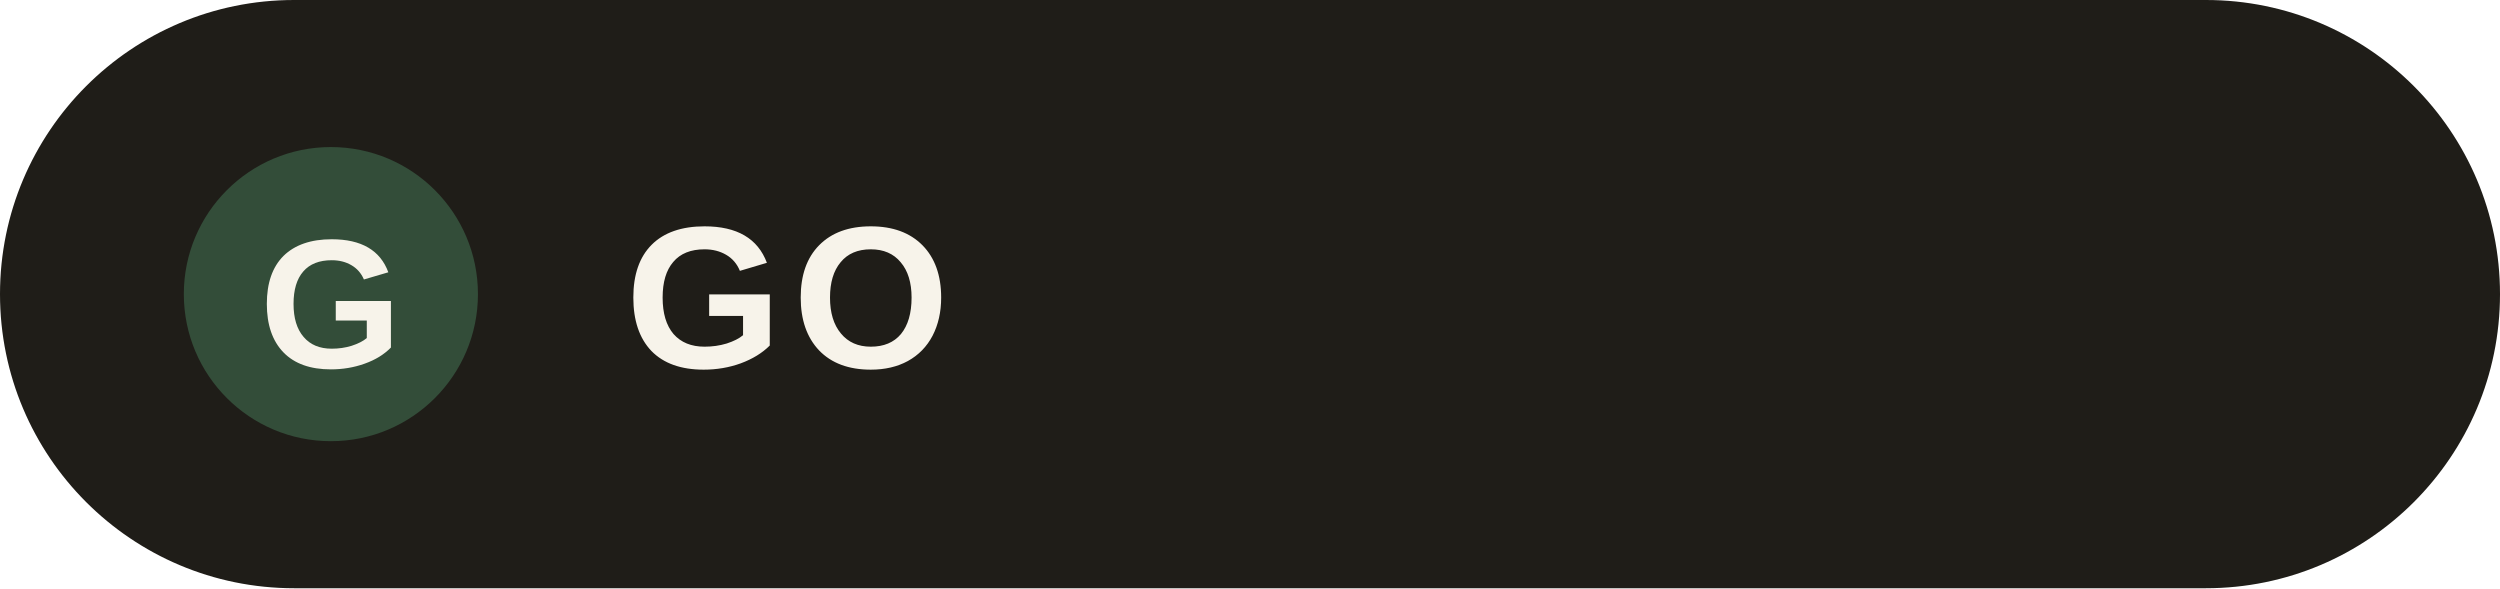
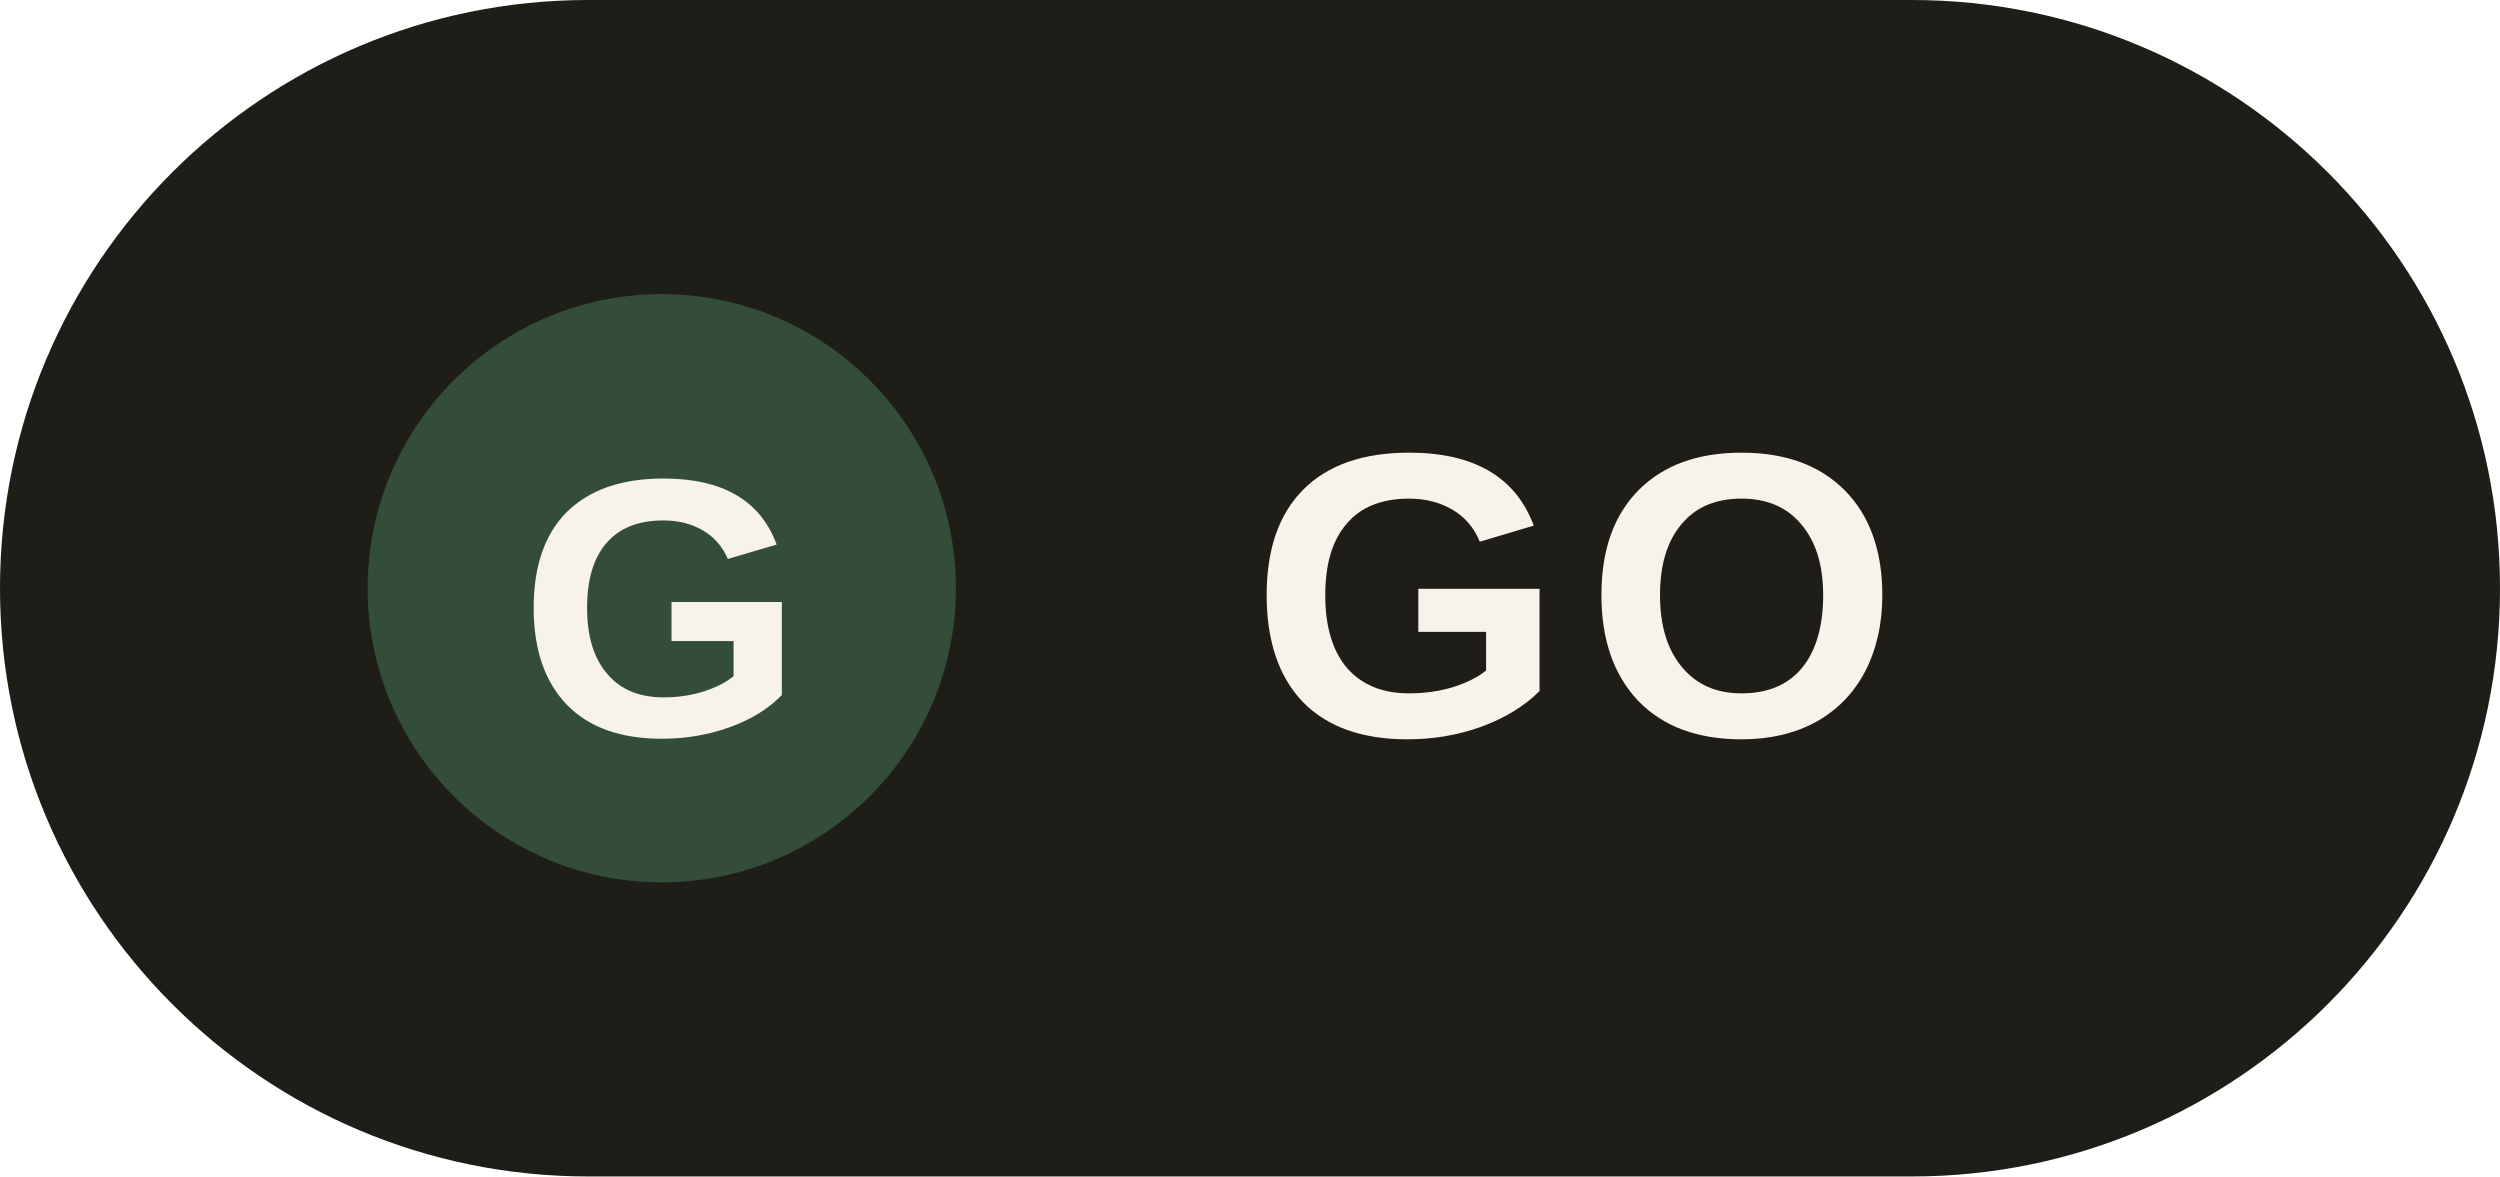
- <svg xmlns="http://www.w3.org/2000/svg" width="136" height="32" viewBox="0 0 136 32" role="img" aria-label="Go">
-   <rect width="136" height="32" rx="16" fill="#1f1d18" />
+ <svg xmlns="http://www.w3.org/2000/svg" width="68" height="32" viewBox="0 0 68 32" role="img" aria-label="Go">
+   <rect width="68" height="32" rx="16" fill="#1f1d18" />
  <circle cx="18" cy="16" r="8" fill="#334d39" />
  <text x="18" y="20" text-anchor="middle" fill="#f7f3ea" font-family="Arial, sans-serif" font-size="10" font-weight="700">G</text>
  <text x="34" y="20" fill="#f7f3ea" font-family="Arial, sans-serif" font-size="11" font-weight="700" letter-spacing=".55">GO</text>
</svg>
